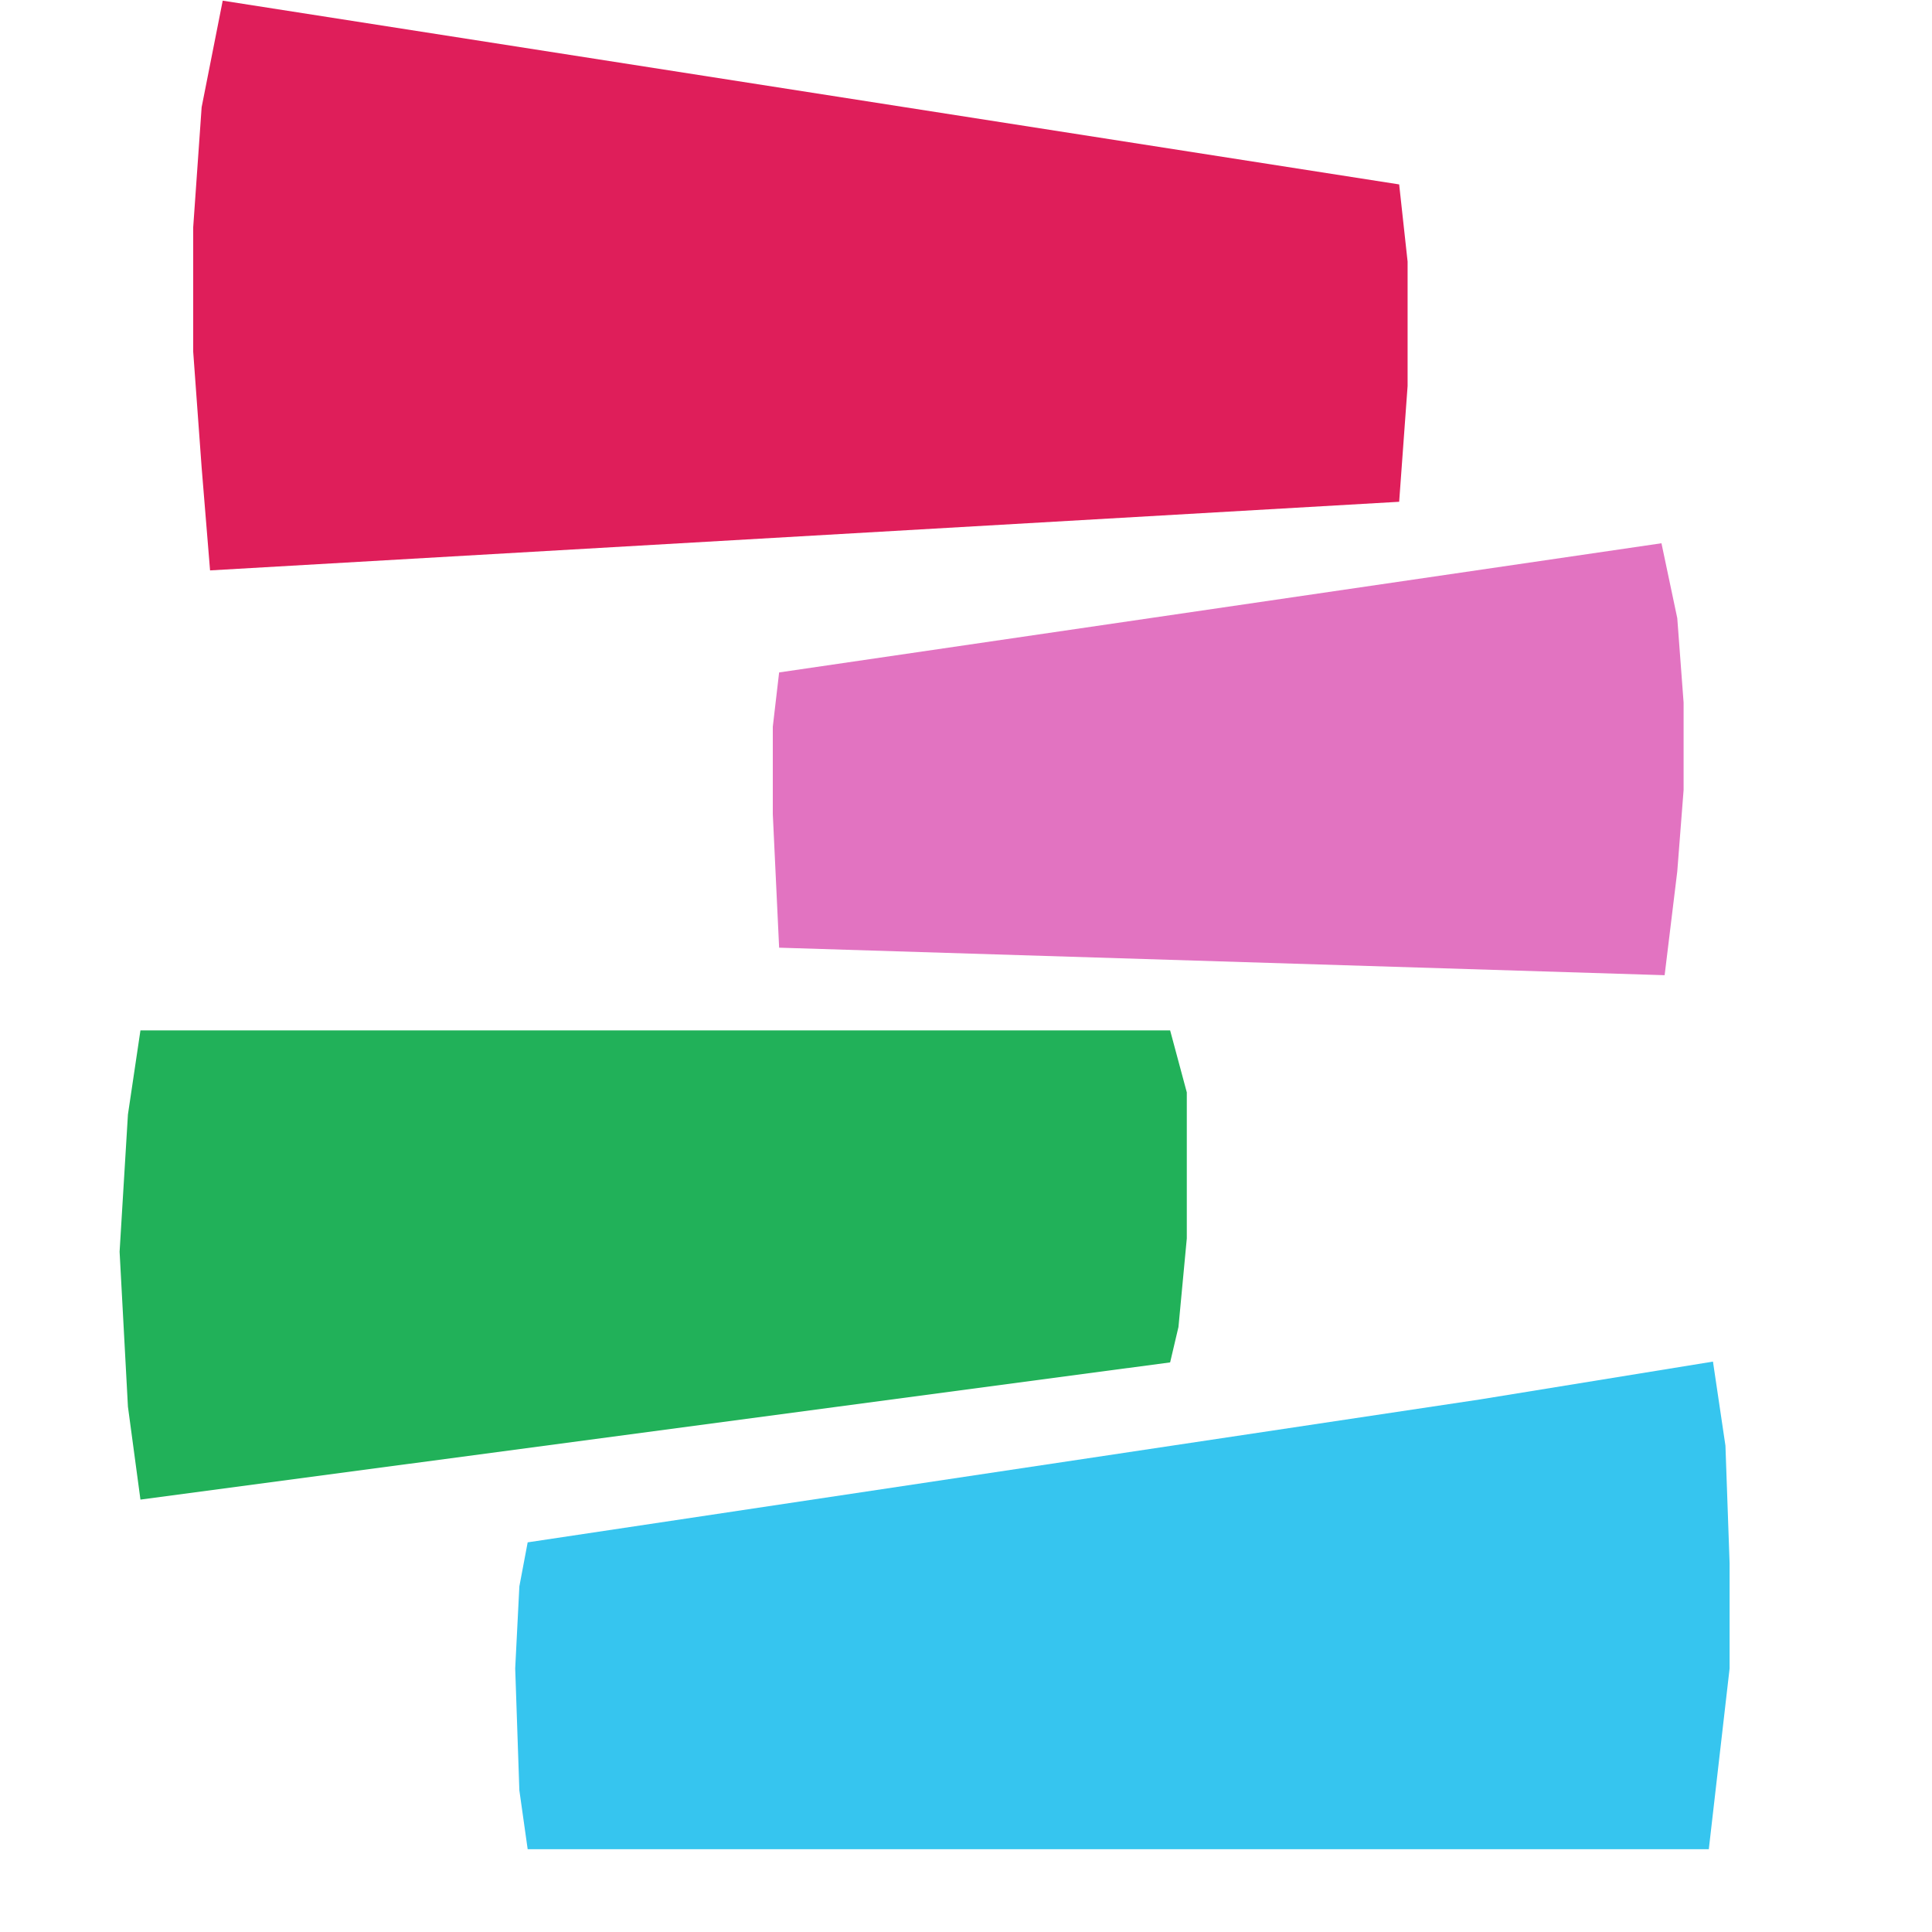
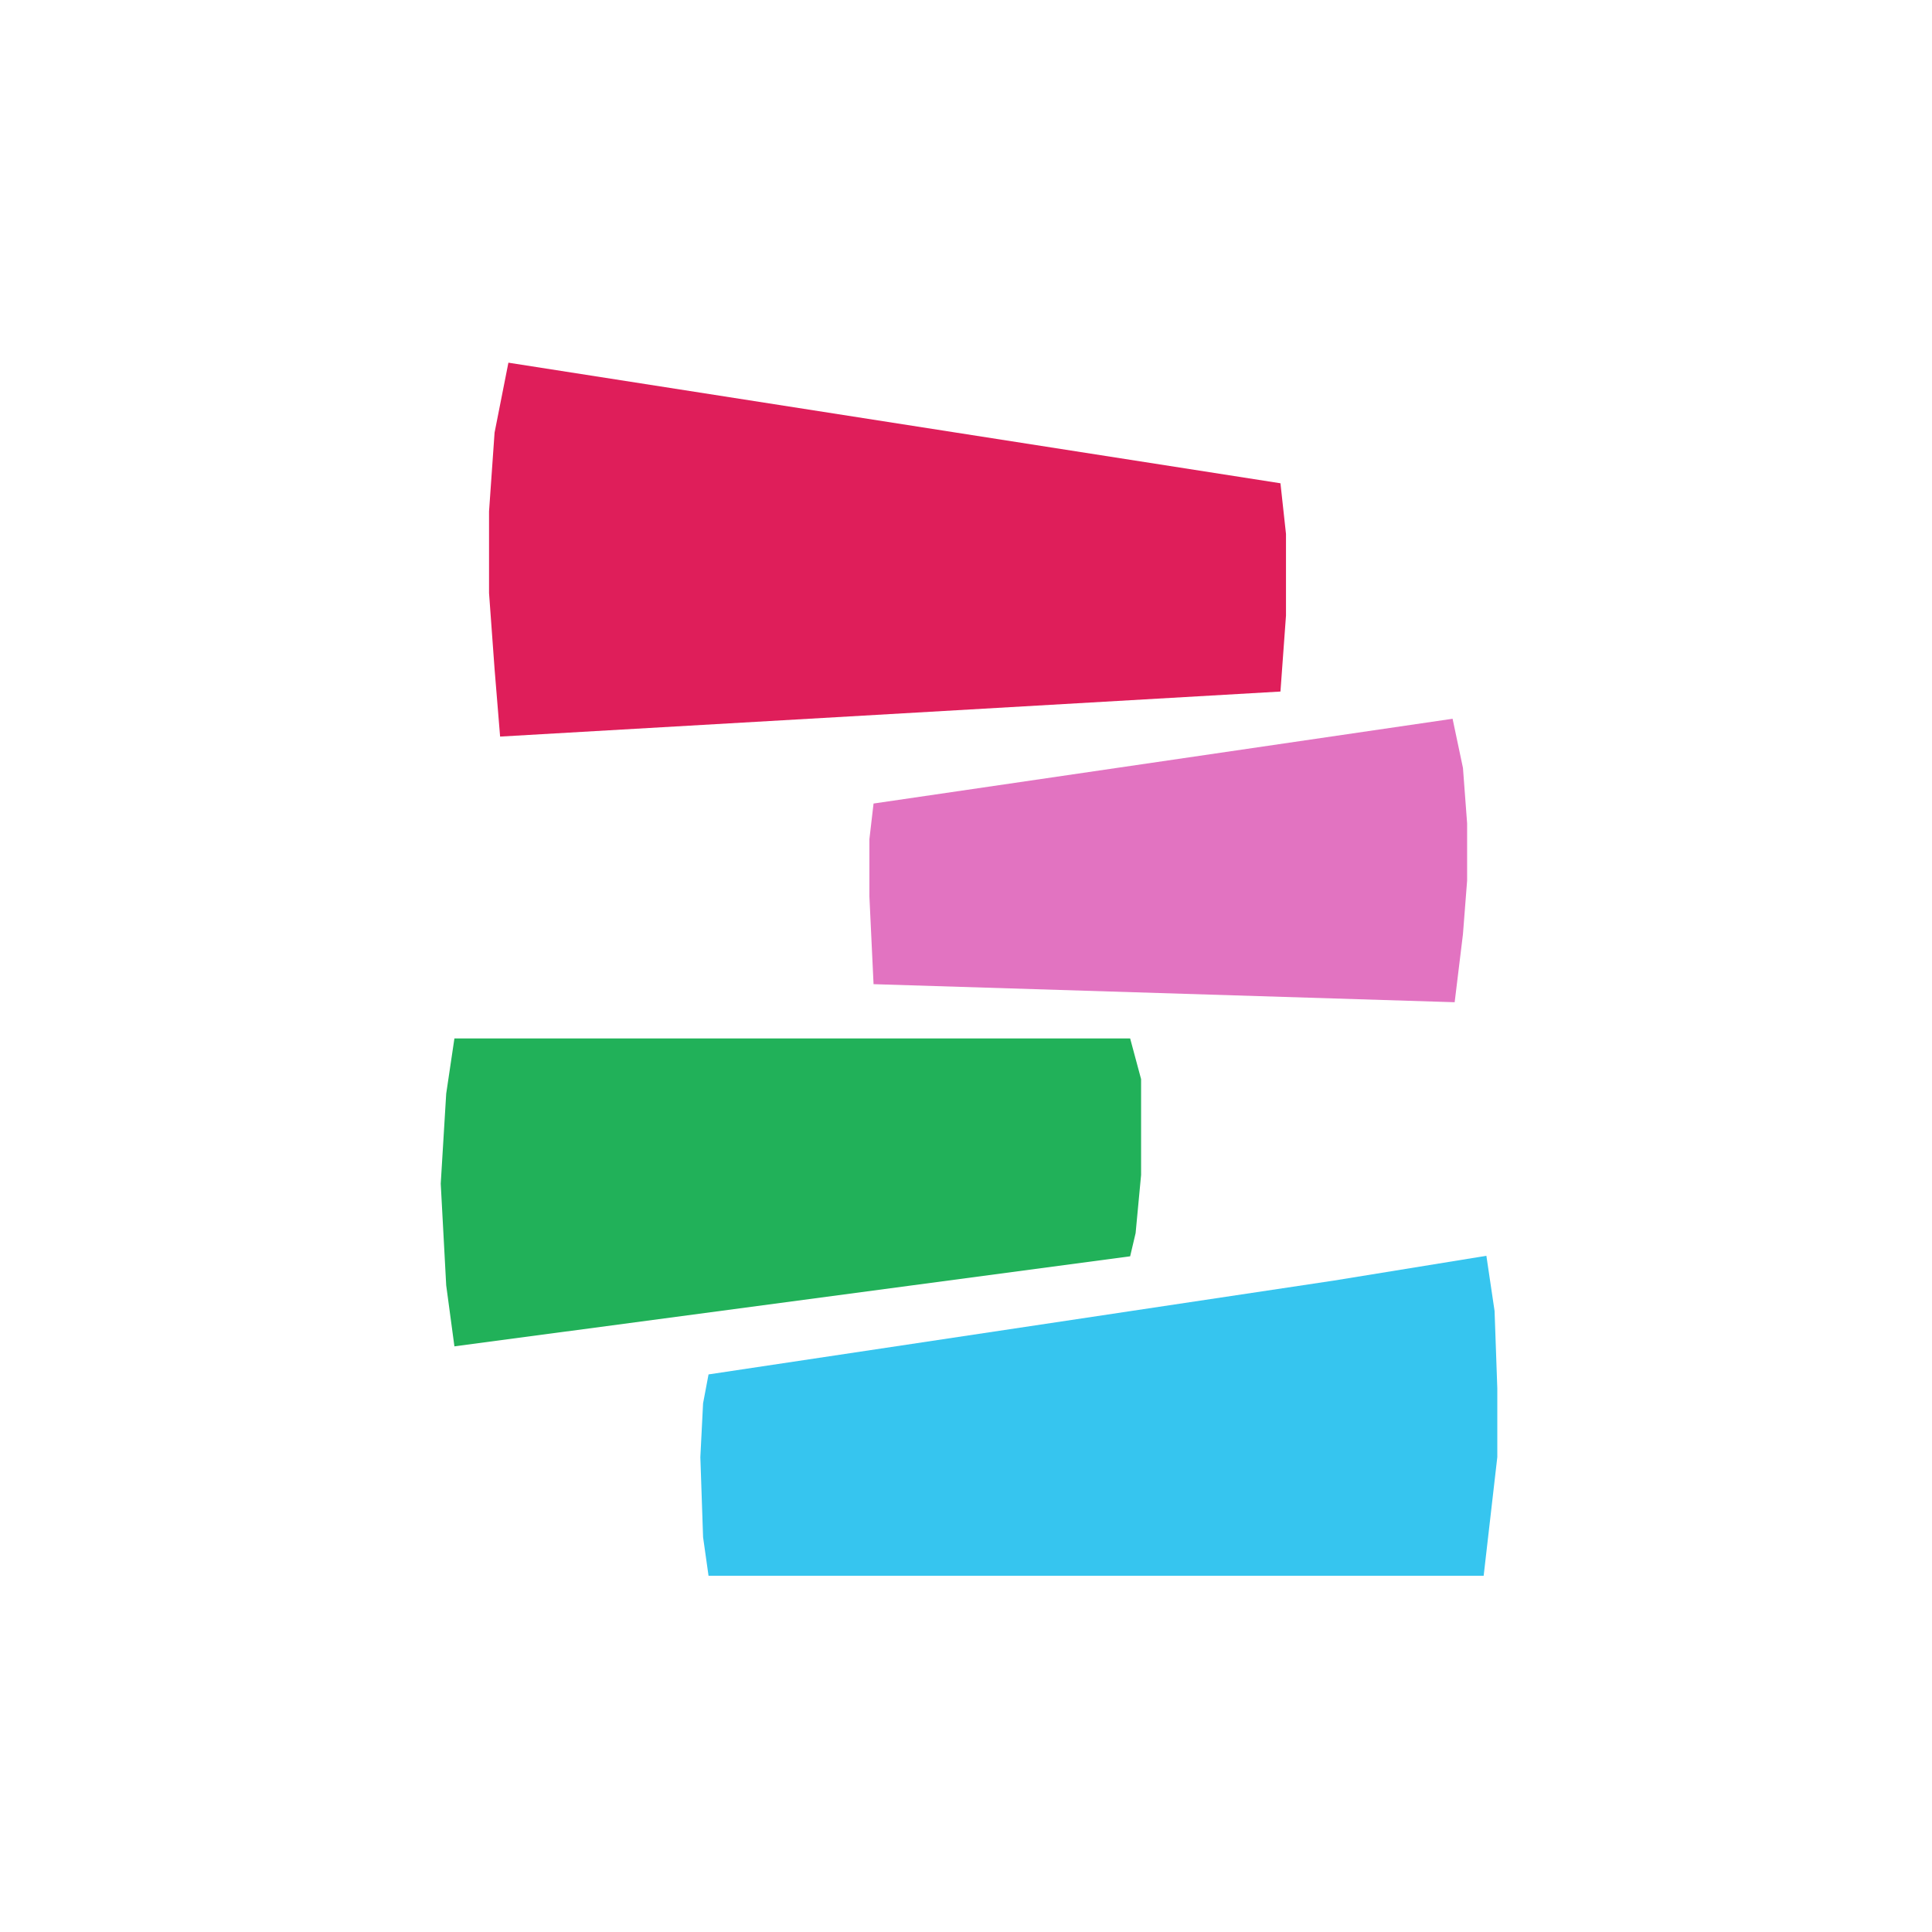
- <svg xmlns="http://www.w3.org/2000/svg" viewBox="60 60 210 210" fill="none">
+ <svg xmlns="http://www.w3.org/2000/svg" viewBox="0 0 320 320" fill="none">
  <path d="M212.083 80.045L84.208 60.072L81.917 71.654L81 84.707V98.226L81.917 110.812L82.833 122L212.083 114.541L213 101.955V88.436L212.083 80.045Z" fill="#DF1E5A" />
  <path d="M144.688 133.09L240.594 119.05L242.312 127.192L243 136.367V145.87L242.312 154.717L240.938 166L144.688 163.009L144 148.491V138.989L144.688 133.09Z" fill="#E273C1" />
  <path d="M73.906 212.896L75.266 223L187.188 208.085L188.094 204.236L189 194.613V178.736L187.188 172H75.266L73.906 181.142L73 196.057L73.906 212.896Z" fill="#21B159" />
  <path d="M116.452 254.603L117.356 261H245.74L248 241.353V229.931L247.548 217.138L246.192 208L220.877 212.112L117.356 227.647L116.452 232.433L116 241.353L116.452 254.603Z" fill="#36C5EF" />
</svg>
